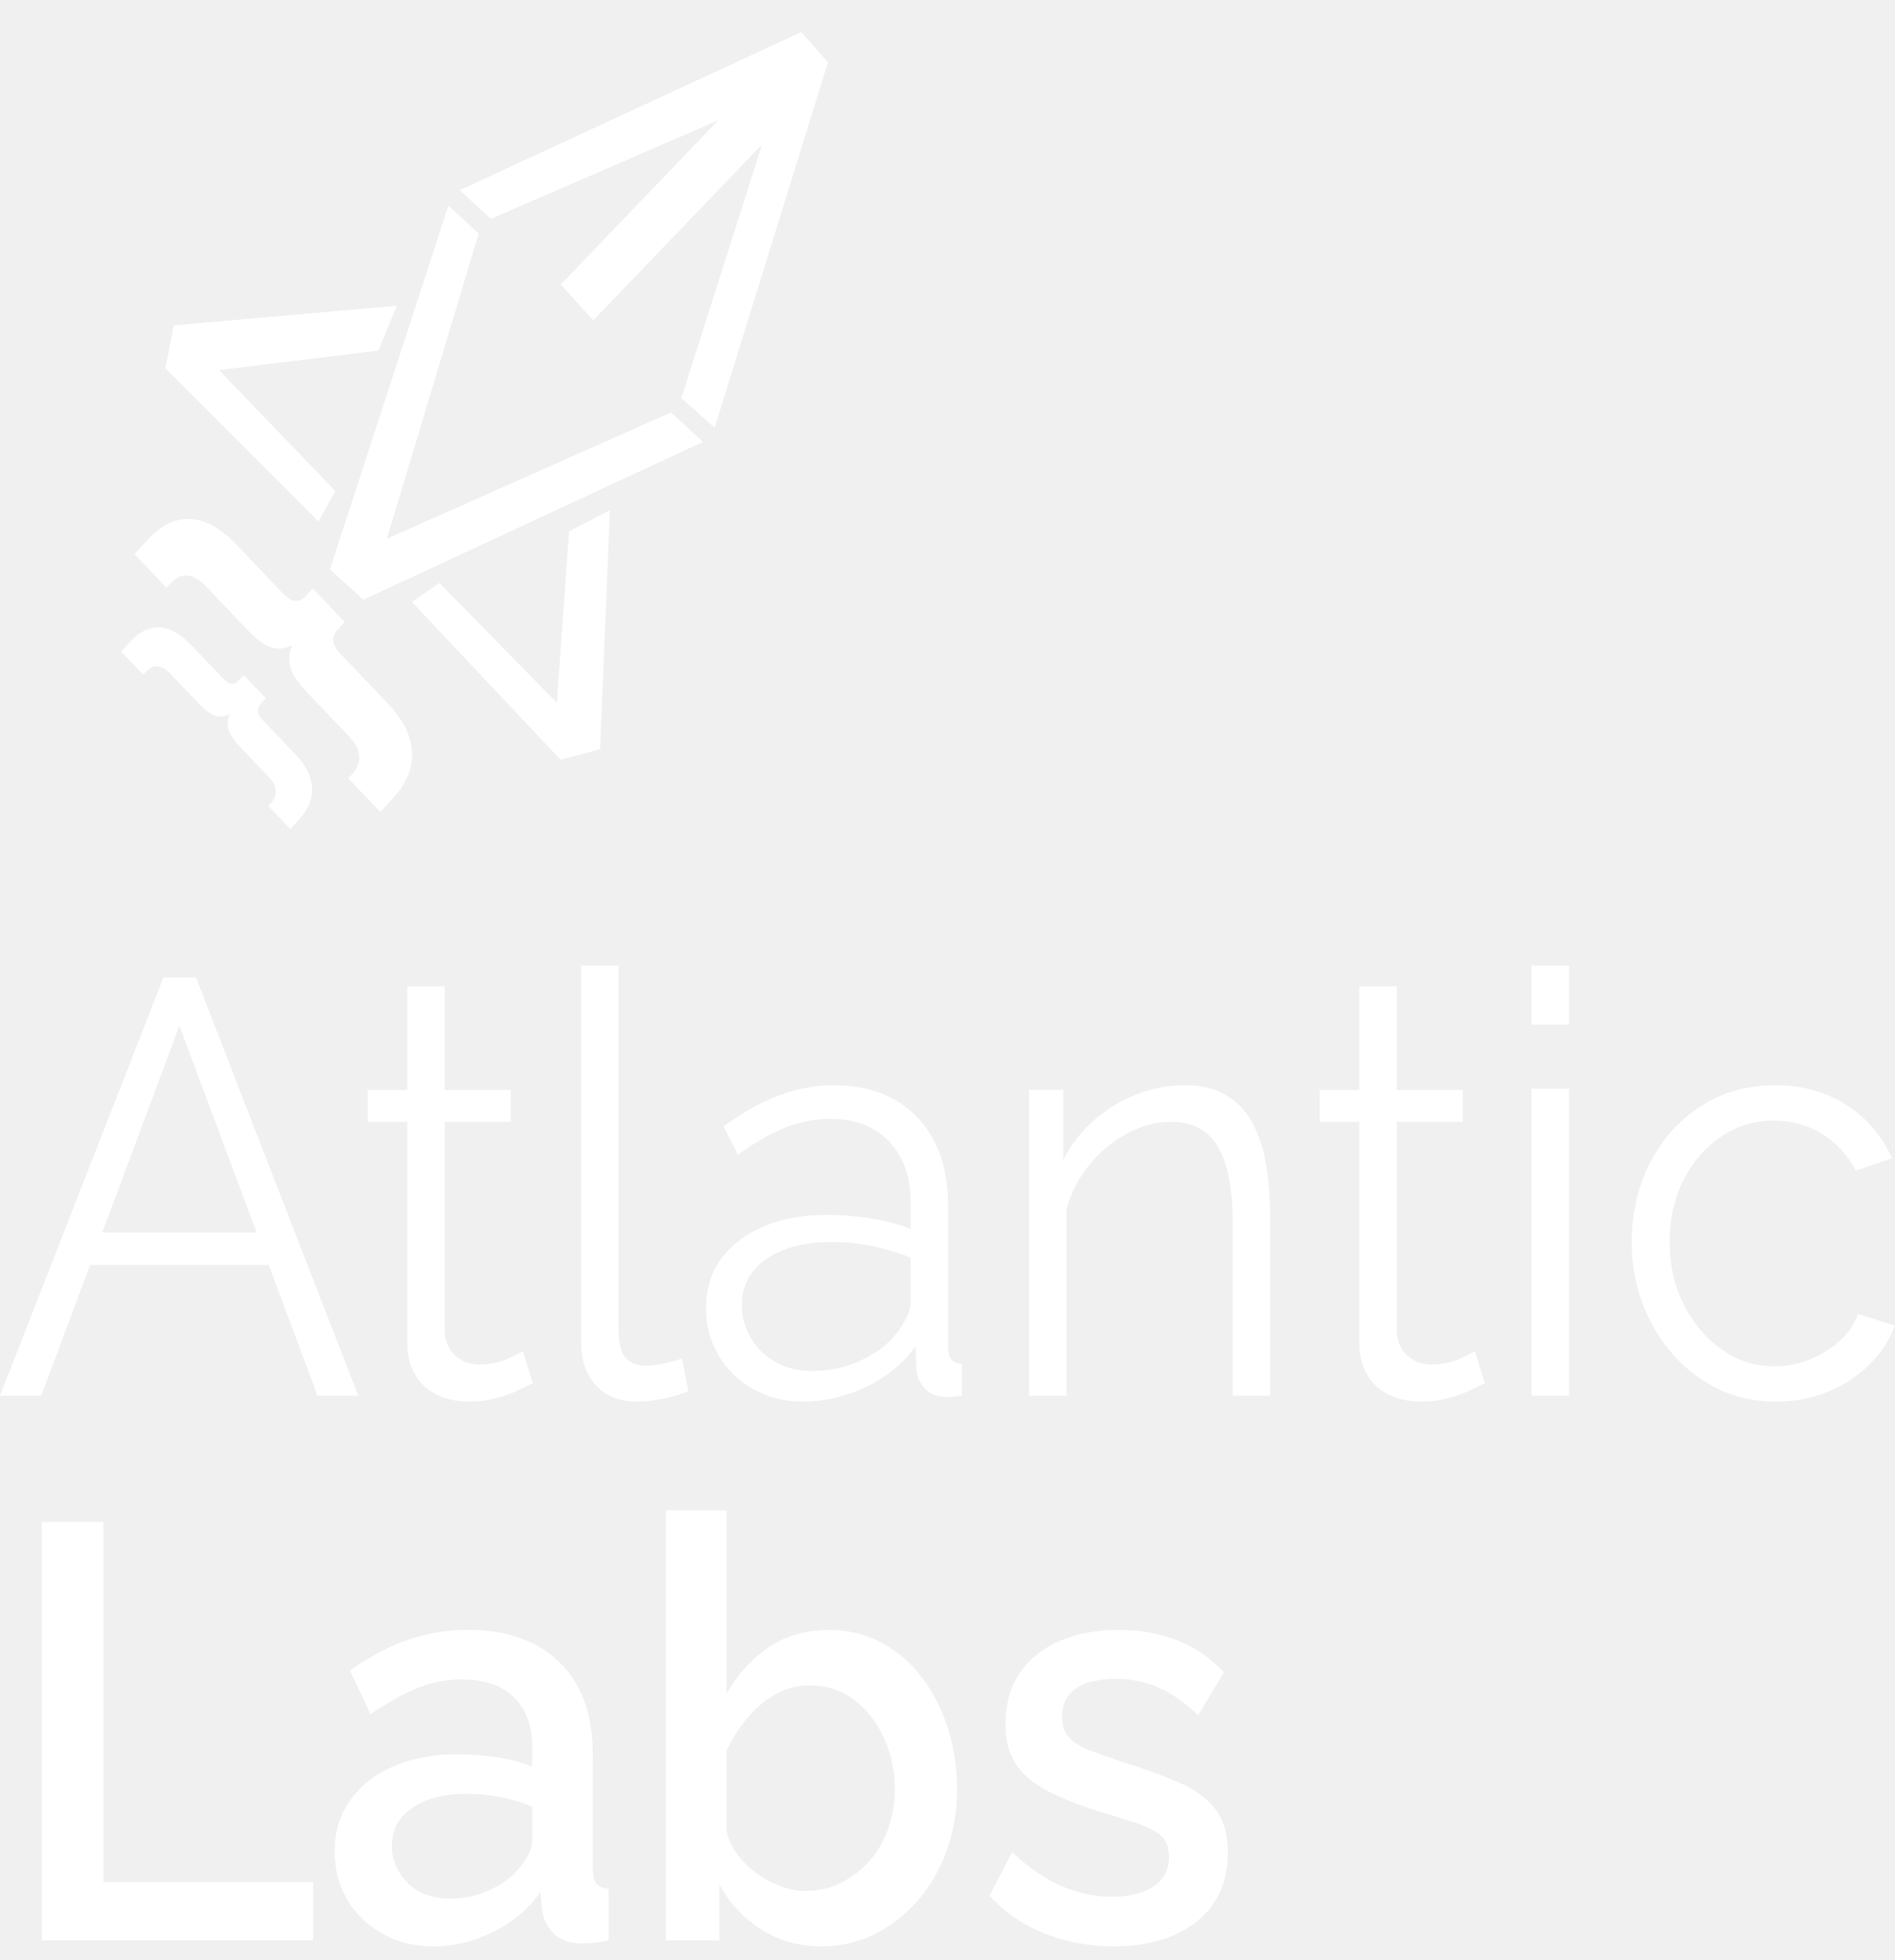
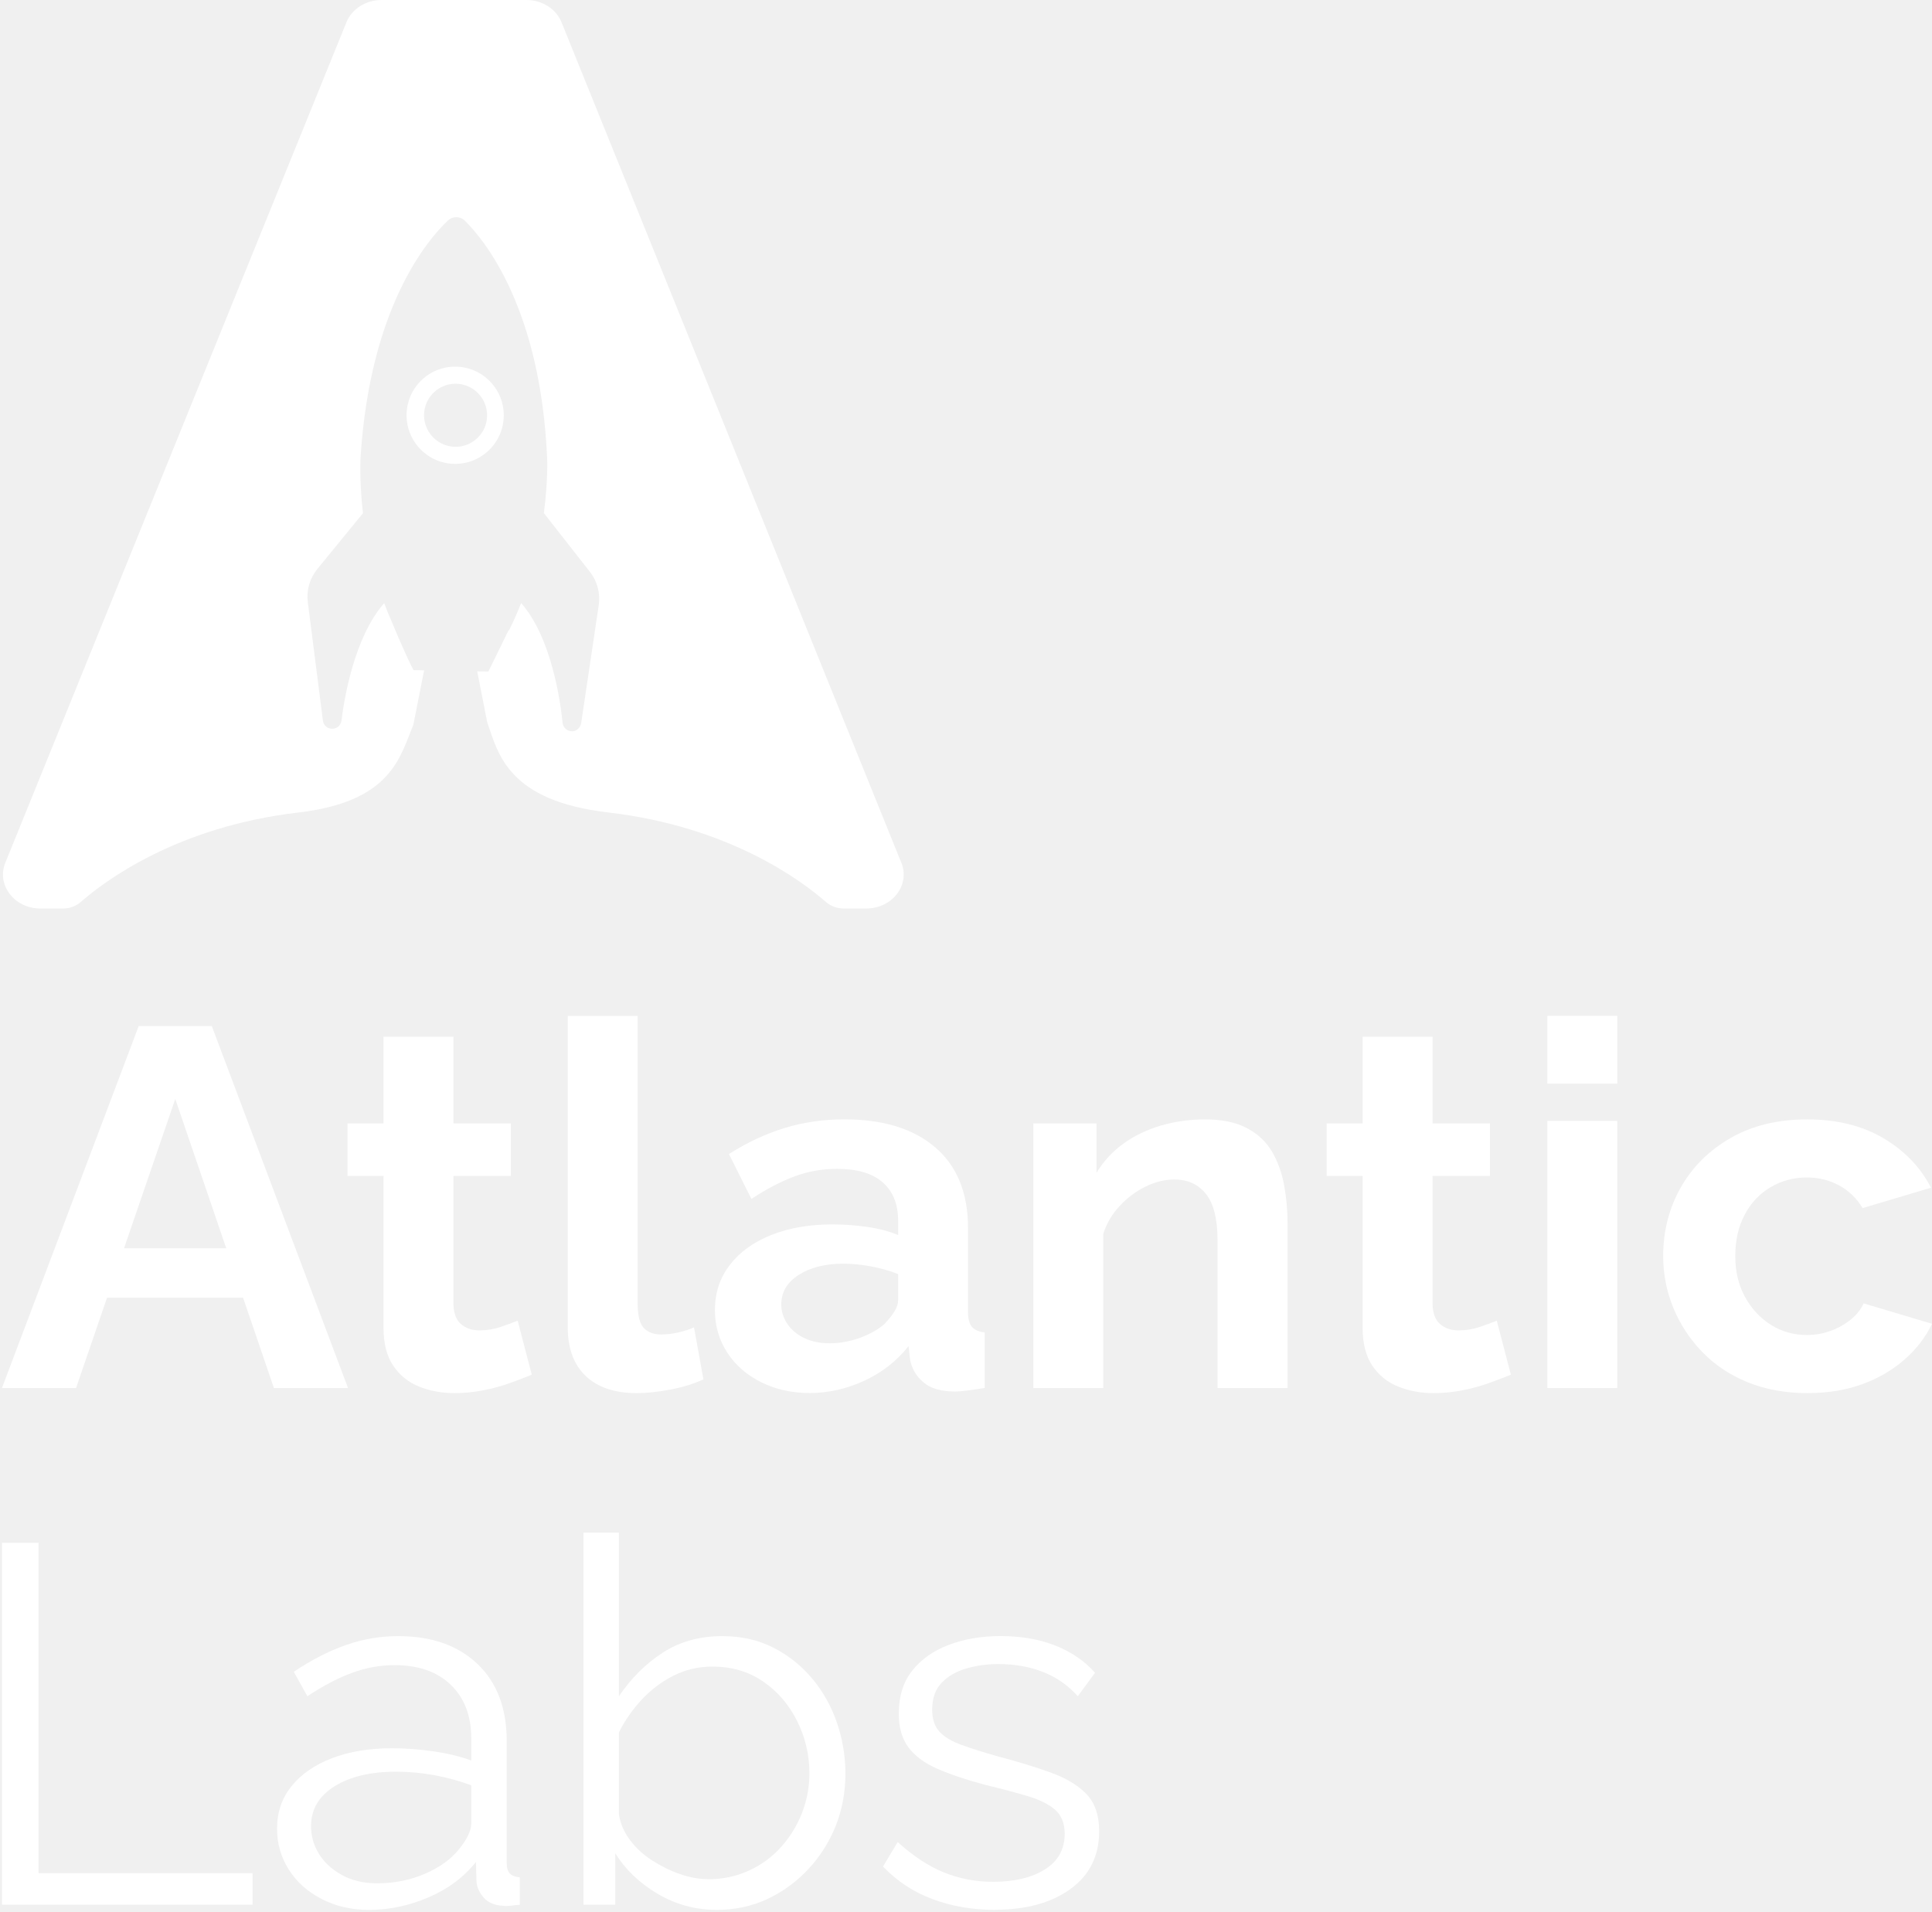
- <svg xmlns="http://www.w3.org/2000/svg" width="58" height="60" viewBox="0 0 58 60" fill="none">
-   <path d="M13.727 6.303L14.649 7.151L11.835 16.502L20.538 12.631L21.515 13.525L11.123 18.354L10.105 17.429L13.727 6.303Z" fill="white" />
-   <path d="M12.14 9.365L11.581 10.728L6.696 11.326L10.259 15.032L9.749 15.957L5.068 11.272L5.322 9.965L12.14 9.365Z" fill="white" />
-   <path d="M5.004 29.92H5.998L10.967 42.727H9.72L8.226 38.722H2.758L1.263 42.727H0L5.004 29.92ZM7.856 37.73L5.492 31.399L3.129 37.73H7.856Z" fill="white" />
-   <path d="M16.308 42.348C16.219 42.384 16.078 42.45 15.887 42.547C15.696 42.643 15.466 42.727 15.196 42.799C14.927 42.871 14.635 42.907 14.321 42.907C14.006 42.907 13.689 42.84 13.402 42.708C13.115 42.576 12.889 42.373 12.72 42.102C12.552 41.83 12.467 41.495 12.467 41.097V34.341H11.254V33.367H12.467V30.193H13.613V33.367H15.635V34.341H13.613V40.757C13.636 41.096 13.751 41.349 13.958 41.519C14.166 41.688 14.405 41.772 14.675 41.772C14.989 41.772 15.276 41.715 15.534 41.6C15.792 41.487 15.949 41.405 16.005 41.357L16.308 42.349V42.348Z" fill="white" />
-   <path d="M17.79 29.56H18.936V40.664C18.936 41.136 19.015 41.444 19.172 41.589C19.329 41.735 19.52 41.807 19.744 41.807C19.946 41.807 20.148 41.783 20.351 41.735C20.553 41.687 20.727 41.639 20.873 41.59L21.075 42.583C20.862 42.679 20.601 42.756 20.291 42.818C19.982 42.878 19.716 42.908 19.491 42.908C18.975 42.908 18.561 42.744 18.253 42.419C17.944 42.092 17.79 41.645 17.79 41.077V29.561V29.56Z" fill="white" />
-   <path d="M21.613 40.039C21.613 39.453 21.77 38.948 22.084 38.524C22.399 38.1 22.834 37.772 23.39 37.539C23.946 37.306 24.589 37.189 25.318 37.189C25.745 37.189 26.189 37.225 26.649 37.297C27.109 37.369 27.52 37.478 27.879 37.622V36.831C27.879 36.042 27.66 35.415 27.222 34.948C26.784 34.482 26.178 34.249 25.402 34.249C24.93 34.249 24.467 34.342 24.012 34.529C23.557 34.715 23.082 34.989 22.588 35.349L22.151 34.484C22.723 34.063 23.284 33.747 23.835 33.536C24.386 33.326 24.947 33.221 25.52 33.221C26.598 33.221 27.452 33.55 28.081 34.206C28.709 34.864 29.024 35.772 29.024 36.931V41.25C29.024 41.418 29.058 41.54 29.125 41.618C29.192 41.695 29.298 41.74 29.445 41.752V42.725C29.322 42.737 29.215 42.749 29.125 42.761C29.035 42.774 28.968 42.774 28.923 42.761C28.642 42.749 28.428 42.653 28.283 42.473C28.137 42.293 28.058 42.1 28.047 41.896L28.03 41.211C27.637 41.752 27.126 42.17 26.497 42.464C25.867 42.759 25.227 42.906 24.576 42.906C24.014 42.906 23.506 42.777 23.052 42.52C22.597 42.263 22.244 41.917 21.99 41.481C21.737 41.045 21.612 40.564 21.612 40.038L21.613 40.039ZM27.492 40.753C27.616 40.586 27.711 40.425 27.779 40.27C27.846 40.115 27.88 39.979 27.88 39.859V38.501C27.498 38.346 27.102 38.227 26.692 38.144C26.282 38.061 25.869 38.02 25.454 38.02C24.634 38.02 23.971 38.192 23.466 38.537C22.961 38.883 22.708 39.354 22.708 39.949C22.708 40.294 22.793 40.62 22.961 40.924C23.129 41.227 23.376 41.478 23.702 41.674C24.027 41.871 24.409 41.969 24.848 41.969C25.398 41.969 25.912 41.857 26.389 41.63C26.866 41.403 27.234 41.112 27.492 40.753Z" fill="white" />
-   <path d="M38.882 42.727H37.736V37.511C37.736 36.412 37.585 35.609 37.281 35.101C36.978 34.593 36.5 34.34 35.849 34.34C35.4 34.34 34.956 34.456 34.519 34.688C34.081 34.921 33.696 35.237 33.364 35.636C33.033 36.036 32.794 36.492 32.649 37.006V42.727H31.503V33.365H32.548V35.499C32.784 35.044 33.093 34.647 33.475 34.306C33.856 33.965 34.289 33.699 34.772 33.508C35.254 33.317 35.754 33.221 36.271 33.221C36.754 33.221 37.164 33.317 37.501 33.508C37.837 33.699 38.107 33.971 38.309 34.324C38.511 34.677 38.657 35.101 38.746 35.597C38.836 36.093 38.881 36.646 38.881 37.256V42.725L38.882 42.727Z" fill="white" />
-   <path d="M45.451 42.348C45.361 42.384 45.221 42.45 45.031 42.547C44.84 42.643 44.609 42.727 44.34 42.799C44.07 42.871 43.778 42.907 43.464 42.907C43.151 42.907 42.833 42.84 42.546 42.708C42.259 42.576 42.031 42.373 41.863 42.102C41.695 41.83 41.61 41.495 41.61 41.097V34.341H40.397V33.367H41.61V30.193H42.756V33.367H44.778V34.341H42.756V40.757C42.778 41.096 42.894 41.349 43.101 41.519C43.309 41.688 43.548 41.772 43.817 41.772C44.132 41.772 44.418 41.715 44.676 41.6C44.935 41.487 45.092 41.405 45.148 41.357L45.451 42.349V42.348Z" fill="white" />
-   <path d="M46.883 31.363V29.56H48.029V31.363H46.883ZM46.883 42.727V33.329H48.029V42.727H46.883Z" fill="white" />
-   <path d="M54.362 42.907C53.723 42.907 53.136 42.778 52.602 42.521C52.068 42.264 51.602 41.908 51.204 41.454C50.805 40.999 50.497 40.479 50.277 39.893C50.059 39.308 49.949 38.686 49.949 38.028C49.949 37.143 50.135 36.336 50.505 35.607C50.875 34.877 51.392 34.298 52.055 33.867C52.717 33.436 53.482 33.221 54.346 33.221C55.166 33.221 55.89 33.423 56.519 33.825C57.147 34.228 57.614 34.772 57.917 35.457L56.805 35.837C56.558 35.356 56.212 34.98 55.769 34.709C55.325 34.438 54.834 34.303 54.294 34.303C53.71 34.303 53.177 34.465 52.694 34.788C52.211 35.11 51.827 35.551 51.54 36.113C51.253 36.675 51.11 37.313 51.11 38.029C51.11 38.746 51.256 39.372 51.548 39.946C51.84 40.52 52.227 40.976 52.71 41.316C53.193 41.657 53.727 41.826 54.31 41.826C54.692 41.826 55.06 41.754 55.414 41.61C55.768 41.466 56.076 41.27 56.34 41.023C56.603 40.777 56.781 40.51 56.871 40.22L58 40.581C57.842 41.025 57.581 41.425 57.216 41.78C56.85 42.136 56.424 42.412 55.935 42.61C55.446 42.809 54.922 42.907 54.359 42.907H54.362Z" fill="white" />
-   <path d="M1.28 59.402V46.596H3.167V57.616H9.585V59.401H1.28V59.402Z" fill="white" />
-   <path d="M10.244 56.67C10.244 56.074 10.404 55.553 10.724 55.106C11.045 54.659 11.486 54.314 12.047 54.069C12.608 53.826 13.26 53.703 14.001 53.703C14.394 53.703 14.795 53.734 15.205 53.793C15.616 53.853 15.978 53.949 16.292 54.081V53.489C16.292 52.838 16.107 52.329 15.736 51.962C15.366 51.594 14.832 51.411 14.136 51.411C13.641 51.411 13.176 51.504 12.738 51.691C12.3 51.877 11.834 52.139 11.34 52.475L10.716 51.14C11.3 50.719 11.887 50.407 12.477 50.203C13.066 49.998 13.687 49.895 14.338 49.895C15.517 49.895 16.446 50.225 17.126 50.885C17.805 51.545 18.145 52.482 18.145 53.695V57.172C18.145 57.399 18.181 57.559 18.254 57.654C18.326 57.749 18.453 57.803 18.632 57.815V59.403C18.464 59.438 18.312 59.463 18.177 59.475C18.043 59.487 17.93 59.492 17.84 59.492C17.448 59.492 17.149 59.391 16.948 59.185C16.745 58.981 16.627 58.74 16.593 58.464L16.543 57.923C16.162 58.452 15.673 58.861 15.078 59.15C14.483 59.438 13.882 59.583 13.276 59.583C12.669 59.583 12.169 59.455 11.709 59.198C11.249 58.943 10.889 58.593 10.63 58.153C10.372 57.712 10.243 57.217 10.243 56.669L10.244 56.67ZM15.854 57.235C15.988 57.082 16.095 56.928 16.174 56.774C16.253 56.62 16.291 56.484 16.291 56.366V55.302C15.977 55.172 15.645 55.075 15.297 55.009C14.949 54.945 14.606 54.912 14.27 54.912C13.596 54.912 13.048 55.054 12.627 55.338C12.206 55.622 11.995 56.012 11.995 56.508C11.995 56.78 12.065 57.04 12.205 57.288C12.345 57.537 12.548 57.737 12.811 57.891C13.075 58.045 13.403 58.122 13.797 58.122C14.191 58.122 14.589 58.039 14.96 57.874C15.33 57.708 15.628 57.496 15.852 57.235H15.854Z" fill="white" />
-   <path d="M25.136 59.583C24.463 59.583 23.854 59.411 23.308 59.068C22.764 58.725 22.334 58.265 22.02 57.688V59.402H20.386V46.234H22.239V51.844C22.587 51.243 23.023 50.768 23.544 50.419C24.067 50.071 24.681 49.896 25.389 49.896C25.973 49.896 26.507 50.027 26.989 50.289C27.472 50.551 27.886 50.909 28.227 51.361C28.57 51.813 28.834 52.332 29.019 52.916C29.205 53.499 29.297 54.119 29.297 54.774C29.297 55.43 29.193 56.05 28.985 56.633C28.776 57.216 28.482 57.729 28.101 58.17C27.719 58.611 27.278 58.957 26.778 59.207C26.278 59.457 25.731 59.582 25.136 59.582V59.583ZM24.647 57.887C25.052 57.887 25.422 57.801 25.759 57.629C26.096 57.458 26.387 57.23 26.634 56.944C26.881 56.66 27.069 56.328 27.199 55.949C27.327 55.57 27.393 55.179 27.393 54.776C27.393 54.218 27.283 53.697 27.064 53.211C26.845 52.725 26.538 52.333 26.145 52.037C25.753 51.741 25.297 51.593 24.781 51.593C24.411 51.593 24.063 51.684 23.737 51.868C23.411 52.051 23.122 52.295 22.87 52.597C22.617 52.899 22.406 53.234 22.238 53.601V56.055C22.305 56.328 22.424 56.574 22.592 56.792C22.761 57.012 22.956 57.201 23.182 57.362C23.407 57.522 23.648 57.649 23.907 57.744C24.165 57.839 24.412 57.886 24.647 57.886V57.887Z" fill="white" />
-   <path d="M34.099 59.583C33.358 59.583 32.656 59.454 31.992 59.195C31.33 58.936 30.762 58.549 30.291 58.031L30.982 56.696C31.487 57.177 31.995 57.525 32.507 57.742C33.018 57.958 33.526 58.066 34.031 58.066C34.536 58.066 34.969 57.964 35.295 57.757C35.62 57.551 35.783 57.248 35.783 56.847C35.783 56.55 35.699 56.329 35.53 56.186C35.362 56.043 35.118 55.918 34.798 55.811C34.477 55.704 34.092 55.585 33.643 55.454C33.014 55.252 32.486 55.04 32.06 54.819C31.633 54.598 31.313 54.327 31.099 54.006C30.886 53.685 30.779 53.274 30.779 52.773C30.779 52.165 30.925 51.647 31.217 51.218C31.509 50.788 31.916 50.462 32.438 50.234C32.961 50.008 33.564 49.895 34.25 49.895C34.889 49.895 35.481 49.999 36.026 50.21C36.571 50.421 37.051 50.749 37.467 51.194L36.675 52.51C36.282 52.126 35.88 51.843 35.471 51.662C35.061 51.482 34.62 51.391 34.149 51.391C33.879 51.391 33.621 51.424 33.374 51.49C33.127 51.555 32.922 51.674 32.759 51.846C32.595 52.019 32.514 52.259 32.514 52.568C32.514 52.818 32.581 53.02 32.716 53.175C32.85 53.33 33.053 53.46 33.322 53.567C33.591 53.674 33.923 53.793 34.316 53.924C35.001 54.138 35.584 54.349 36.068 54.558C36.551 54.767 36.924 55.034 37.189 55.361C37.452 55.689 37.585 56.137 37.585 56.708C37.585 57.612 37.267 58.316 36.633 58.822C35.998 59.328 35.153 59.581 34.097 59.581L34.099 59.583Z" fill="white" />
-   <path d="M24.529 0.982L14.074 5.823L15.026 6.7L21.989 3.681L17.165 8.71L18.161 9.805L23.33 4.419L20.858 12.186L21.875 13.095L25.344 1.908L24.529 0.982Z" fill="white" />
-   <path d="M13.727 6.303L14.649 7.151L11.835 16.502L20.538 12.631L21.515 13.525L11.123 18.354L10.105 17.429L13.727 6.303Z" fill="white" />
-   <path d="M12.14 9.365L11.581 10.728L6.696 11.326L10.259 15.032L9.749 15.957L5.068 11.272L5.322 9.965L12.14 9.365Z" fill="white" />
-   <path d="M18.669 15.617L17.419 16.267L17.047 21.516L13.453 17.847L12.608 18.426L17.159 23.256L18.369 22.934L18.669 15.617Z" fill="white" />
-   <path d="M9.571 18.012L10.552 19.04L10.329 19.282C10.235 19.385 10.194 19.498 10.207 19.623C10.22 19.747 10.287 19.873 10.411 20.003L11.866 21.53C12.332 22.019 12.581 22.51 12.612 23.005C12.644 23.499 12.45 23.974 12.033 24.431L11.643 24.858L10.662 23.83L10.783 23.698C10.944 23.52 11.016 23.334 10.998 23.136C10.979 22.938 10.873 22.738 10.68 22.536L9.393 21.187C9.12 20.9 8.951 20.647 8.89 20.428C8.828 20.21 8.846 19.984 8.944 19.75C8.728 19.86 8.518 19.884 8.312 19.822C8.105 19.76 7.867 19.586 7.593 19.299L6.306 17.949C6.113 17.747 5.925 17.638 5.739 17.621C5.554 17.606 5.381 17.686 5.219 17.862L5.098 17.994L4.117 16.965L4.508 16.538C4.925 16.081 5.365 15.864 5.828 15.887C6.29 15.91 6.753 16.166 7.221 16.655L8.676 18.182C8.799 18.311 8.919 18.382 9.035 18.393C9.151 18.404 9.257 18.358 9.35 18.255L9.573 18.013L9.571 18.012Z" fill="white" />
-   <path d="M7.461 20.669L8.136 21.377L7.983 21.544C7.918 21.615 7.89 21.693 7.899 21.778C7.907 21.863 7.954 21.951 8.039 22.039L9.04 23.089C9.361 23.426 9.532 23.764 9.553 24.103C9.575 24.443 9.442 24.77 9.155 25.084L8.887 25.378L8.213 24.67L8.296 24.58C8.407 24.458 8.456 24.329 8.443 24.194C8.43 24.058 8.357 23.921 8.225 23.781L7.339 22.852C7.151 22.656 7.036 22.481 6.993 22.33C6.95 22.179 6.962 22.024 7.03 21.862C6.881 21.938 6.736 21.954 6.594 21.912C6.452 21.869 6.288 21.749 6.099 21.552L5.214 20.624C5.082 20.486 4.952 20.41 4.824 20.399C4.697 20.388 4.578 20.444 4.467 20.565L4.384 20.656L3.709 19.948L3.977 19.654C4.264 19.341 4.567 19.191 4.885 19.207C5.203 19.224 5.521 19.4 5.843 19.736L6.844 20.786C6.929 20.875 7.011 20.924 7.091 20.931C7.171 20.939 7.243 20.907 7.308 20.836L7.461 20.669Z" fill="white" />
+ <svg xmlns="http://www.w3.org/2000/svg" width="650" height="643" viewBox="0 0 650 643" fill="none">
+   <path d="M46.681 345.191H71.257L117.084 466.955H92.152L81.785 436.597H36.007L25.592 466.955H0.66L46.664 345.191H46.681ZM76.118 419.959L58.969 369.714L41.723 419.959H76.118Z" fill="white" />
+   <path d="M178.896 462.492C176.91 463.296 174.504 464.211 171.694 465.236C168.885 466.261 165.865 467.097 162.652 467.728C159.438 468.359 156.176 468.674 152.899 468.674C148.571 468.674 144.583 467.933 140.965 466.466C137.332 465 134.442 462.65 132.278 459.417C130.114 456.184 129.033 451.973 129.033 446.753V395.61H116.922V377.947H129.033V348.787H152.559V377.947H171.872V395.61H152.559V438.947C152.672 441.991 153.561 444.198 155.191 445.539C156.822 446.895 158.873 447.573 161.344 447.573C163.814 447.573 166.204 447.179 168.545 446.375C170.887 445.57 172.76 444.892 174.165 444.309L178.912 462.492H178.896Z" fill="white" />
+   <path d="M191.008 341.77H214.535V438.458C214.535 442.59 215.229 445.366 216.634 446.801C218.039 448.236 219.976 448.945 222.431 448.945C224.304 448.945 226.225 448.725 228.228 448.267C230.214 447.81 231.974 447.242 233.492 446.548L236.657 464.038C233.492 465.52 229.81 466.671 225.596 467.476C221.381 468.28 217.57 468.674 214.179 468.674C206.8 468.674 201.1 466.75 197.063 462.918C193.026 459.086 191.008 453.598 191.008 446.501V341.785V341.77Z" fill="white" />
+   <path d="M240.532 440.713C240.532 434.956 242.195 429.894 245.537 425.557C248.88 421.205 253.531 417.845 259.489 415.48C265.464 413.114 272.31 411.916 280.029 411.916C283.888 411.916 287.812 412.2 291.8 412.767C295.772 413.335 299.228 414.25 302.167 415.511V410.733C302.167 405.119 300.439 400.798 296.983 397.77C293.528 394.742 288.409 393.228 281.611 393.228C276.573 393.228 271.777 394.079 267.207 395.798C262.638 397.517 257.842 400.025 252.804 403.337L245.247 388.244C251.334 384.365 257.567 381.447 263.946 379.492C270.324 377.552 277.025 376.574 284.049 376.574C297.161 376.574 307.366 379.728 314.697 386.036C322.012 392.345 325.678 401.365 325.678 413.083V441.312C325.678 443.677 326.114 445.365 327.002 446.39C327.874 447.399 329.311 448.03 331.297 448.251V466.939C329.182 467.286 327.292 467.57 325.597 467.79C323.901 468.011 322.464 468.137 321.302 468.137C316.619 468.137 313.082 467.112 310.677 465.046C308.271 462.981 306.785 460.473 306.204 457.508L305.671 452.872C301.682 457.902 296.709 461.782 290.75 464.526C284.776 467.27 278.688 468.642 272.488 468.642C266.287 468.642 260.926 467.428 256.066 464.999C251.205 462.57 247.394 459.243 244.649 455.001C241.904 450.758 240.516 445.996 240.516 440.681L240.532 440.713ZM297.775 445.176C299.066 443.835 300.116 442.495 300.94 441.17C301.763 439.829 302.167 438.599 302.167 437.495V428.632C299.357 427.513 296.305 426.661 293.043 426.046C289.766 425.431 286.665 425.131 283.742 425.131C277.655 425.131 272.649 426.393 268.725 428.901C264.801 431.408 262.848 434.72 262.848 438.852C262.848 441.075 263.494 443.204 264.785 445.207C266.077 447.21 267.95 448.834 270.405 450.064C272.859 451.295 275.782 451.91 279.189 451.91C282.596 451.91 286.148 451.263 289.556 449.986C292.947 448.708 295.708 447.115 297.807 445.223L297.775 445.176Z" fill="white" />
+   <path d="M433.154 466.957H409.627V417.264C409.627 410.167 408.336 404.979 405.768 401.714C403.185 398.45 399.616 396.81 395.062 396.81C391.898 396.81 388.716 397.598 385.487 399.159C382.274 400.721 379.367 402.865 376.8 405.609C374.216 408.338 372.343 411.492 371.18 415.072V466.957H347.653V377.948H368.903V394.554C371.245 390.706 374.232 387.458 377.865 384.808C381.499 382.159 385.681 380.124 390.428 378.705C395.175 377.302 400.181 376.592 405.445 376.592C411.178 376.592 415.893 377.585 419.574 379.557C423.256 381.528 426.066 384.193 428.003 387.521C429.941 390.848 431.281 394.617 432.04 398.797C432.799 402.976 433.187 407.218 433.187 411.508V466.957H433.154Z" fill="white" />
+   <path d="M508.305 462.492C506.319 463.296 503.913 464.211 501.103 465.236C498.294 466.261 495.274 467.097 492.061 467.728C488.847 468.359 485.586 468.674 482.308 468.674C477.98 468.674 473.992 467.933 470.375 466.466C466.741 465 463.851 462.65 461.687 459.417C459.524 456.184 458.442 451.973 458.442 446.753V395.61H446.331V377.947H458.442V348.787H481.969V377.947H501.281V395.61H481.969V438.947C482.082 441.991 482.97 444.198 484.601 445.539C486.232 446.895 488.282 447.573 490.753 447.573C493.223 447.573 495.613 447.179 497.955 446.375C500.296 445.57 502.169 444.892 503.574 444.309L508.321 462.492H508.305Z" fill="white" />
+   <path d="M520.594 364.574V341.77H544.121V364.574H520.594ZM520.594 466.955V377.095H544.121V466.955H520.594Z" fill="white" />
+   <path d="M608.21 468.676C600.718 468.676 593.984 467.461 588.01 465.033C582.035 462.604 576.948 459.213 572.734 454.861C568.519 450.508 565.274 445.556 562.981 440.021C560.704 434.485 559.558 428.65 559.558 422.547C559.558 414.189 561.511 406.524 565.435 399.569C569.359 392.615 574.946 387.048 582.213 382.869C589.463 378.689 598.069 376.592 608.032 376.592C617.995 376.592 626.521 378.705 633.675 382.932C640.812 387.158 646.141 392.709 649.661 399.569L626.65 406.43C624.664 403.118 622.016 400.579 618.754 398.797C615.476 397.03 611.843 396.131 607.871 396.131C603.414 396.131 599.361 397.22 595.663 399.412C591.982 401.604 589.075 404.679 586.976 408.669C584.861 412.643 583.811 417.28 583.811 422.547C583.811 427.814 584.893 432.277 587.057 436.251C589.221 440.226 592.111 443.364 595.744 445.666C599.377 447.969 603.414 449.12 607.855 449.12C610.664 449.12 613.329 448.663 615.848 447.748C618.367 446.833 620.611 445.572 622.614 443.979C624.6 442.386 626.069 440.541 627.006 438.491L650 445.351C647.884 449.814 644.816 453.82 640.78 457.352C636.743 460.901 631.995 463.676 626.554 465.663C621.112 467.666 614.992 468.66 608.21 468.66V468.676Z" fill="white" />
+   <path d="M0.685 640.793V519.029H12.973V630.164H84.959V640.793H0.669H0.685Z" fill="white" />
+   <path d="M93.21 615.244C93.21 609.677 94.841 604.883 98.135 600.846C101.413 596.809 105.95 593.686 111.747 591.478C117.544 589.27 124.245 588.151 131.851 588.151C136.291 588.151 140.926 588.498 145.722 589.176C150.517 589.87 154.797 590.895 158.543 592.267V584.744C158.543 577.253 156.266 571.276 151.696 566.845C147.127 562.413 140.813 560.19 132.739 560.19C127.83 560.19 122.986 561.073 118.255 562.855C113.507 564.621 108.566 567.223 103.415 570.661L98.845 562.429C104.82 558.423 110.665 555.427 116.398 553.424C122.13 551.421 127.992 550.428 133.95 550.428C145.189 550.428 154.086 553.55 160.642 559.795C167.198 566.04 170.476 574.683 170.476 585.706V626.773C170.476 628.365 170.831 629.532 171.525 630.274C172.236 631.015 173.334 631.441 174.868 631.551V640.808C173.576 640.919 172.462 641.029 171.525 641.155C170.589 641.266 169.878 641.266 169.426 641.155C166.504 641.045 164.275 640.13 162.757 638.411C161.239 636.692 160.416 634.863 160.303 632.923L160.125 626.41C156.024 631.551 150.695 635.525 144.139 638.332C137.583 641.139 130.914 642.527 124.116 642.527C118.255 642.527 112.958 641.313 108.227 638.868C103.48 636.424 99.798 633.128 97.166 628.98C94.534 624.833 93.21 620.259 93.21 615.26V615.244ZM154.506 622.026C155.798 620.433 156.783 618.919 157.493 617.436C158.188 615.97 158.543 614.661 158.543 613.525V600.609C154.554 599.143 150.437 598.007 146.158 597.219C141.879 596.43 137.583 596.036 133.256 596.036C124.714 596.036 117.803 597.676 112.539 600.956C107.274 604.237 104.642 608.715 104.642 614.377C104.642 617.673 105.514 620.748 107.274 623.634C109.035 626.52 111.602 628.902 114.993 630.778C118.384 632.655 122.372 633.585 126.942 633.585C132.674 633.585 138.035 632.513 143.009 630.352C147.982 628.208 151.809 625.432 154.506 622.026Z" fill="white" />
+   <path d="M241.073 642.513C233.936 642.513 227.315 640.715 221.228 637.104C215.14 633.508 210.393 628.951 207.002 623.478V640.794H196.296V515.608H208.229V570.663C212.33 564.607 217.239 559.718 222.972 555.997C228.704 552.29 235.373 550.429 242.994 550.429C249.437 550.429 255.202 551.739 260.288 554.356C265.375 556.974 269.735 560.475 273.368 564.844C277.001 569.228 279.746 574.164 281.619 579.684C283.492 585.203 284.429 590.849 284.429 596.653C284.429 602.914 283.347 608.764 281.183 614.221C279.019 619.678 275.935 624.535 271.963 628.809C267.991 633.067 263.389 636.426 258.173 638.87C252.957 641.315 247.257 642.529 241.057 642.529L241.073 642.513ZM238.263 632.215C243.188 632.215 247.742 631.253 251.956 629.313C256.171 627.389 259.804 624.724 262.84 621.318C265.875 617.911 268.217 614.079 269.864 609.821C271.495 605.563 272.318 601.163 272.318 596.621C272.318 590.376 270.946 584.51 268.185 578.99C265.439 573.486 261.629 569.054 256.768 565.711C251.908 562.368 246.208 560.68 239.652 560.68C234.969 560.68 230.609 561.705 226.572 563.74C222.536 565.79 218.967 568.487 215.867 571.83C212.766 575.173 210.215 578.832 208.229 582.806V610.389C208.697 613.448 209.924 616.319 211.911 618.984C213.897 621.649 216.383 623.951 219.371 625.875C222.358 627.799 225.491 629.345 228.769 630.48C232.046 631.616 235.211 632.184 238.247 632.184L238.263 632.215Z" fill="white" />
+   <path d="M334.663 642.513C327.171 642.513 320.211 641.315 313.768 638.918C307.325 636.521 301.771 632.862 297.088 627.942L302.013 619.709C307.164 624.393 312.347 627.8 317.547 629.913C322.746 632.026 328.285 633.083 334.146 633.083C341.284 633.083 347.081 631.695 351.537 628.919C355.978 626.144 358.206 622.154 358.206 616.934C358.206 613.417 357.124 610.704 354.96 608.828C352.797 606.951 349.696 605.421 345.66 604.223C341.623 603.024 336.795 601.747 331.175 600.391C324.862 598.687 319.549 596.89 315.286 595.013C311.007 593.136 307.794 590.755 305.63 587.853C303.466 584.951 302.384 581.182 302.384 576.514C302.384 570.711 303.87 565.916 306.857 562.1C309.844 558.299 313.946 555.397 319.145 553.395C324.345 551.408 330.174 550.414 336.617 550.414C343.641 550.414 349.842 551.502 355.235 553.678C360.612 555.855 365.004 558.883 368.411 562.762L362.614 570.647C359.337 566.989 355.445 564.276 350.94 562.494C346.435 560.728 341.429 559.829 335.923 559.829C332.176 559.829 328.608 560.318 325.217 561.28C321.826 562.242 319.032 563.835 316.869 566.058C314.705 568.282 313.623 571.31 313.623 575.174C313.623 578.359 314.446 580.835 316.077 582.586C317.708 584.352 320.179 585.819 323.457 587.017C326.735 588.216 330.772 589.493 335.567 590.849C342.479 592.663 348.501 594.508 353.653 596.385C358.804 598.262 362.776 600.674 365.586 603.624C368.395 606.573 369.8 610.72 369.8 616.066C369.8 624.362 366.587 630.843 360.144 635.496C353.701 640.164 345.224 642.482 334.679 642.482L334.663 642.513Z" fill="white" />
+   <path d="M303.248 290.26L188.918 7.49C187.098 2.99 182.378 0 177.108 0H128.368C123.098 0 118.388 2.99 116.558 7.48L1.788 290.25C-1.242 297.72 4.838 305.65 13.598 305.65H21.228C23.418 305.65 25.548 304.87 27.198 303.43C35.158 296.45 59.538 278.1 100.348 273.35C131.848 269.68 134.568 254.56 139.068 243.86L142.688 225.51L139.118 225.44C136.988 221.43 133.958 214.35 131.818 209.2C130.908 207.16 130.078 205.11 129.318 203.08C129.278 202.97 129.258 202.92 129.248 202.91C119.018 214.57 115.708 235.71 114.898 242.35C114.788 243.23 114.368 244.07 113.628 244.58C111.538 246.02 108.928 244.7 108.638 242.43L103.558 202.57C103.048 198.58 104.208 194.55 106.758 191.43L122.118 172.66C120.798 161.25 121.328 153.5 121.328 153.5C124.578 103.73 143.348 81.19 150.658 74.21C152.288 72.66 154.838 72.69 156.428 74.27C163.588 81.4 181.888 104.34 184.078 154.16C184.078 154.16 184.428 161.61 182.978 172.62L198.478 192.39C200.958 195.56 202.028 199.61 201.438 203.59L195.538 243.22C195.308 244.75 194.058 246 192.518 246.02C190.778 246.05 189.438 244.77 189.278 243.18C188.608 236.5 185.688 214.66 175.328 202.87C175.328 202.87 175.328 202.88 175.328 202.89C175.268 203.05 175.188 203.25 175.088 203.48C173.958 206.33 172.688 209.2 171.258 212.05H171.088C167.958 218.54 164.298 225.92 164.298 225.92L160.558 225.85L163.898 242.91C167.618 253.65 170.848 269.39 204.708 273.34C245.518 278.09 269.888 296.44 277.848 303.42C279.498 304.86 281.628 305.64 283.818 305.64H291.448C300.198 305.64 306.278 297.72 303.258 290.25L303.248 290.26Z" fill="white" />
+   <path d="M155.429 123.51C144.749 122.05 135.659 130.95 136.899 141.66C137.739 148.96 143.569 154.9 150.839 155.9C161.519 157.36 170.609 148.46 169.369 137.75C168.529 130.45 162.709 124.51 155.429 123.51ZM154.959 150.18C147.689 151.29 141.569 145.04 142.839 137.8C143.609 133.41 147.189 129.91 151.589 129.23C158.859 128.12 164.979 134.37 163.709 141.61C162.939 146 159.359 149.5 154.959 150.18Z" fill="white" />
</svg>
